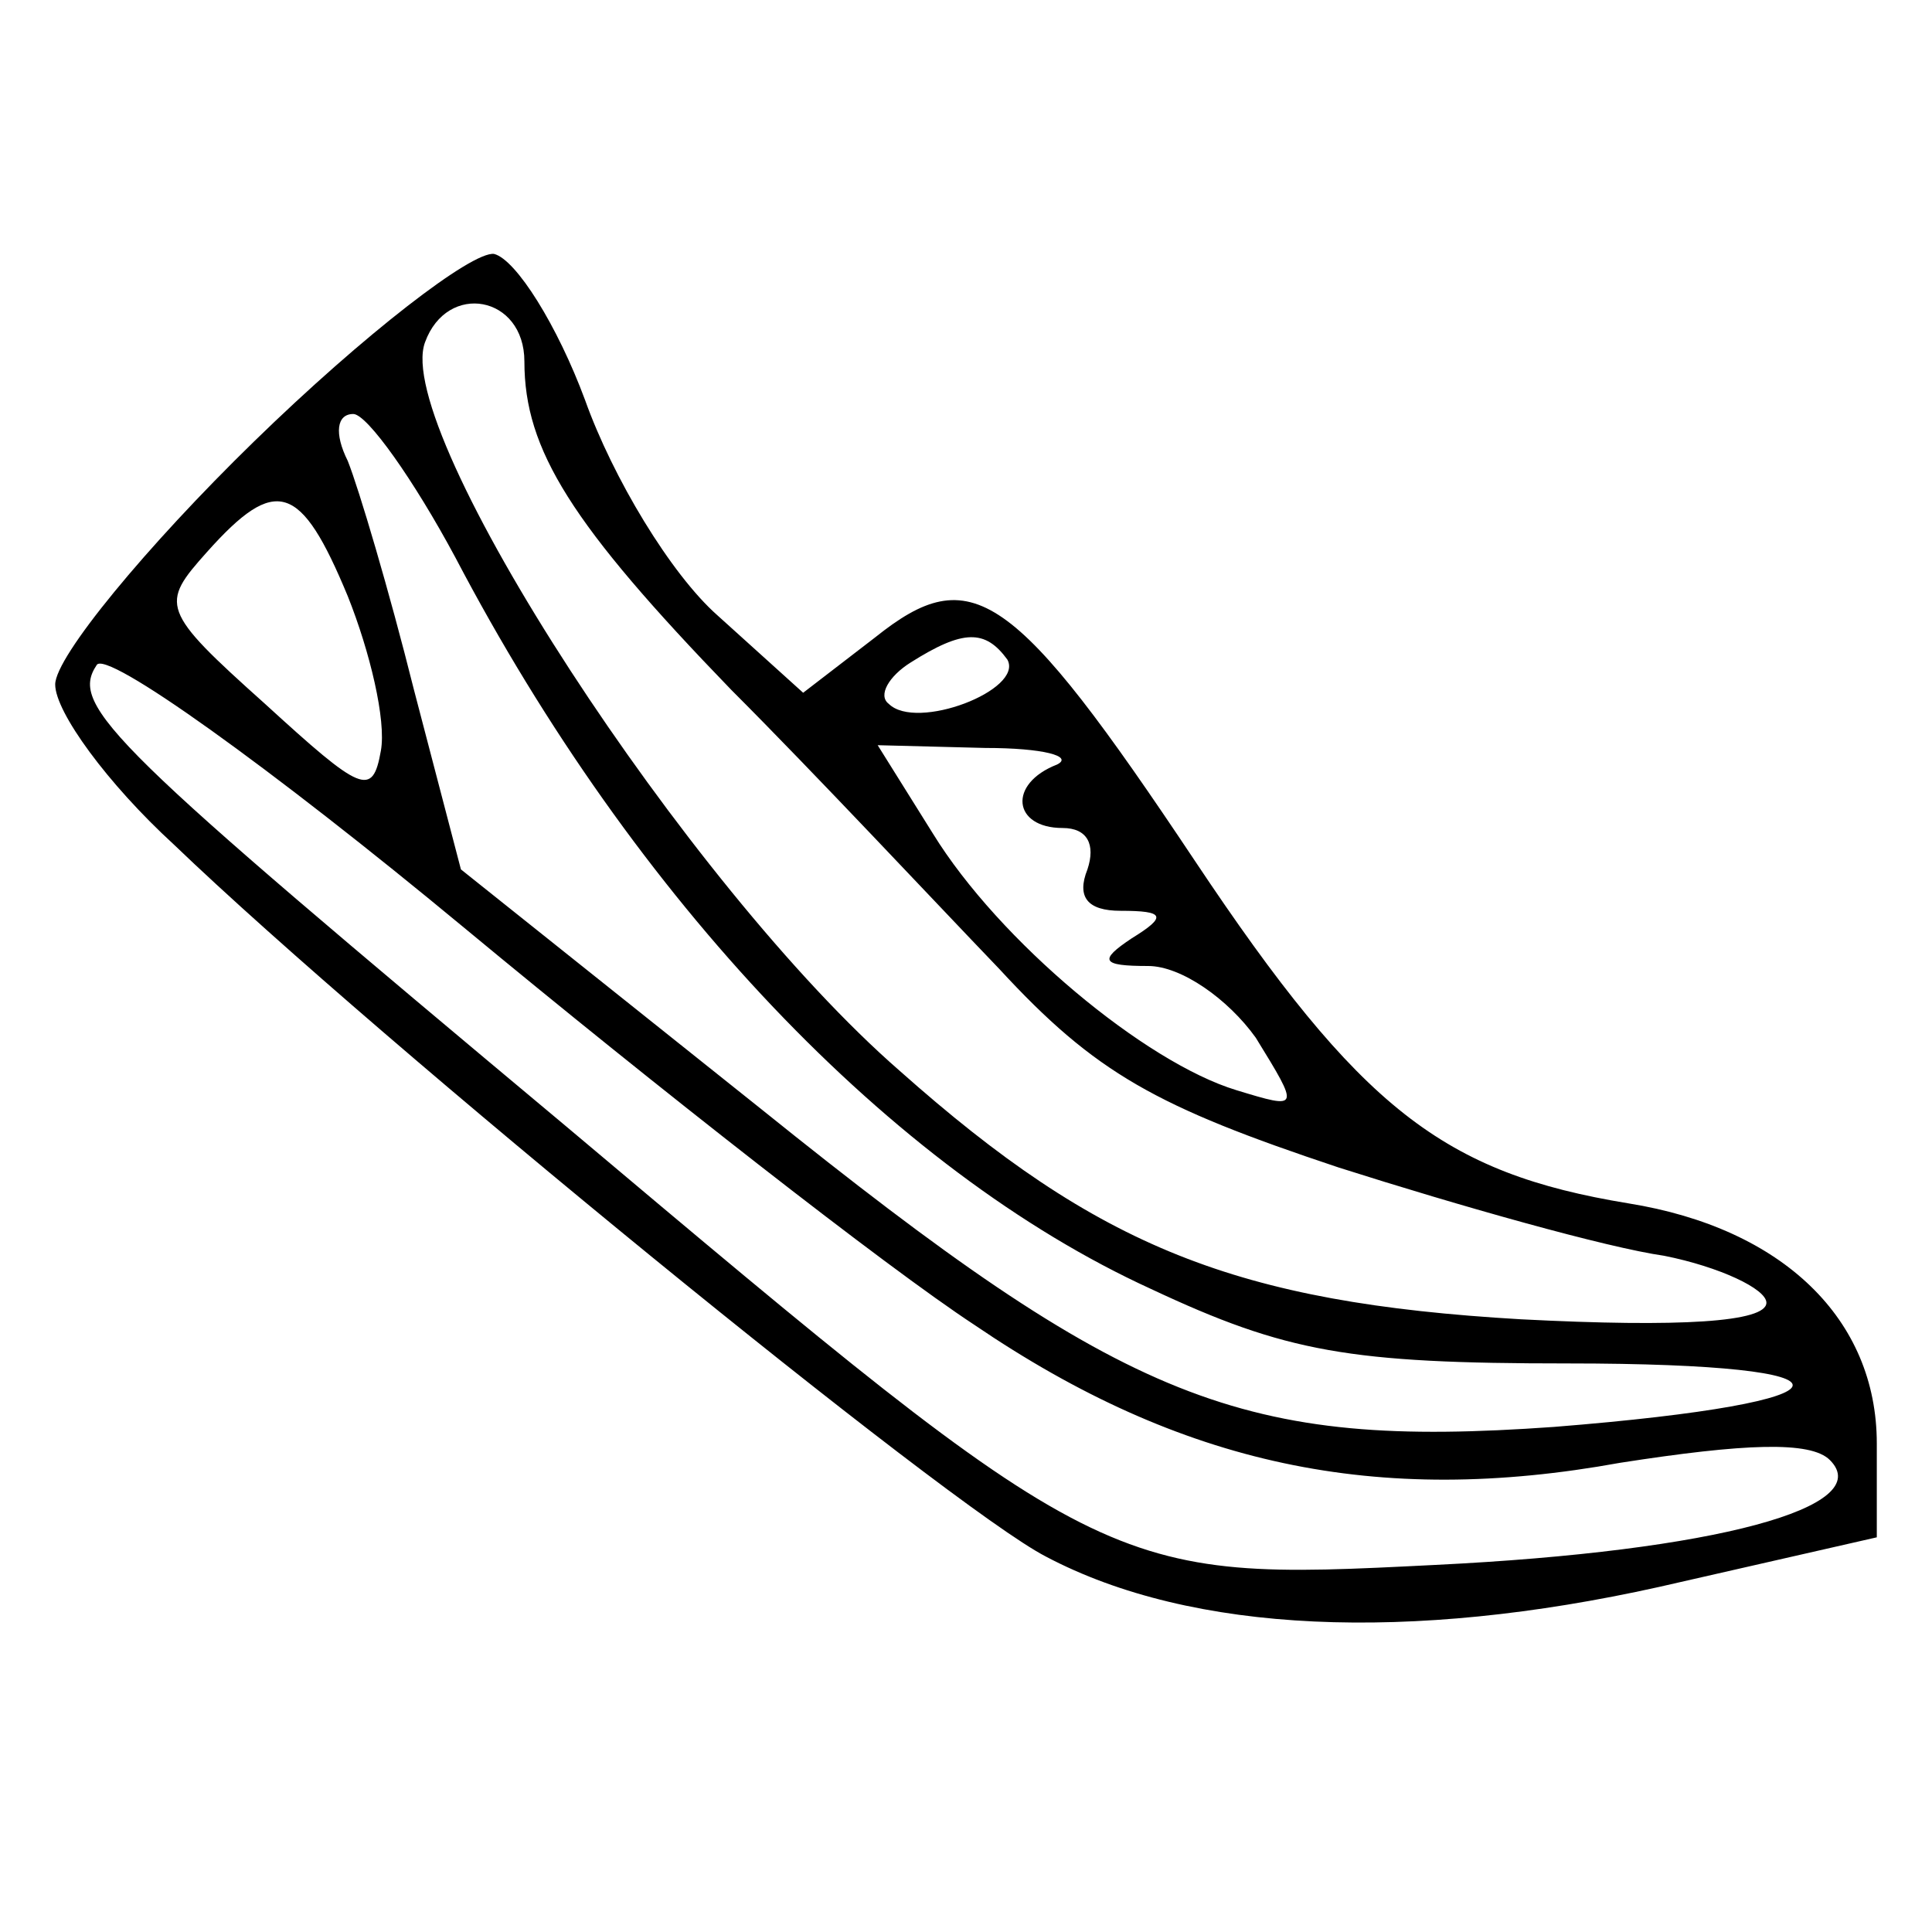
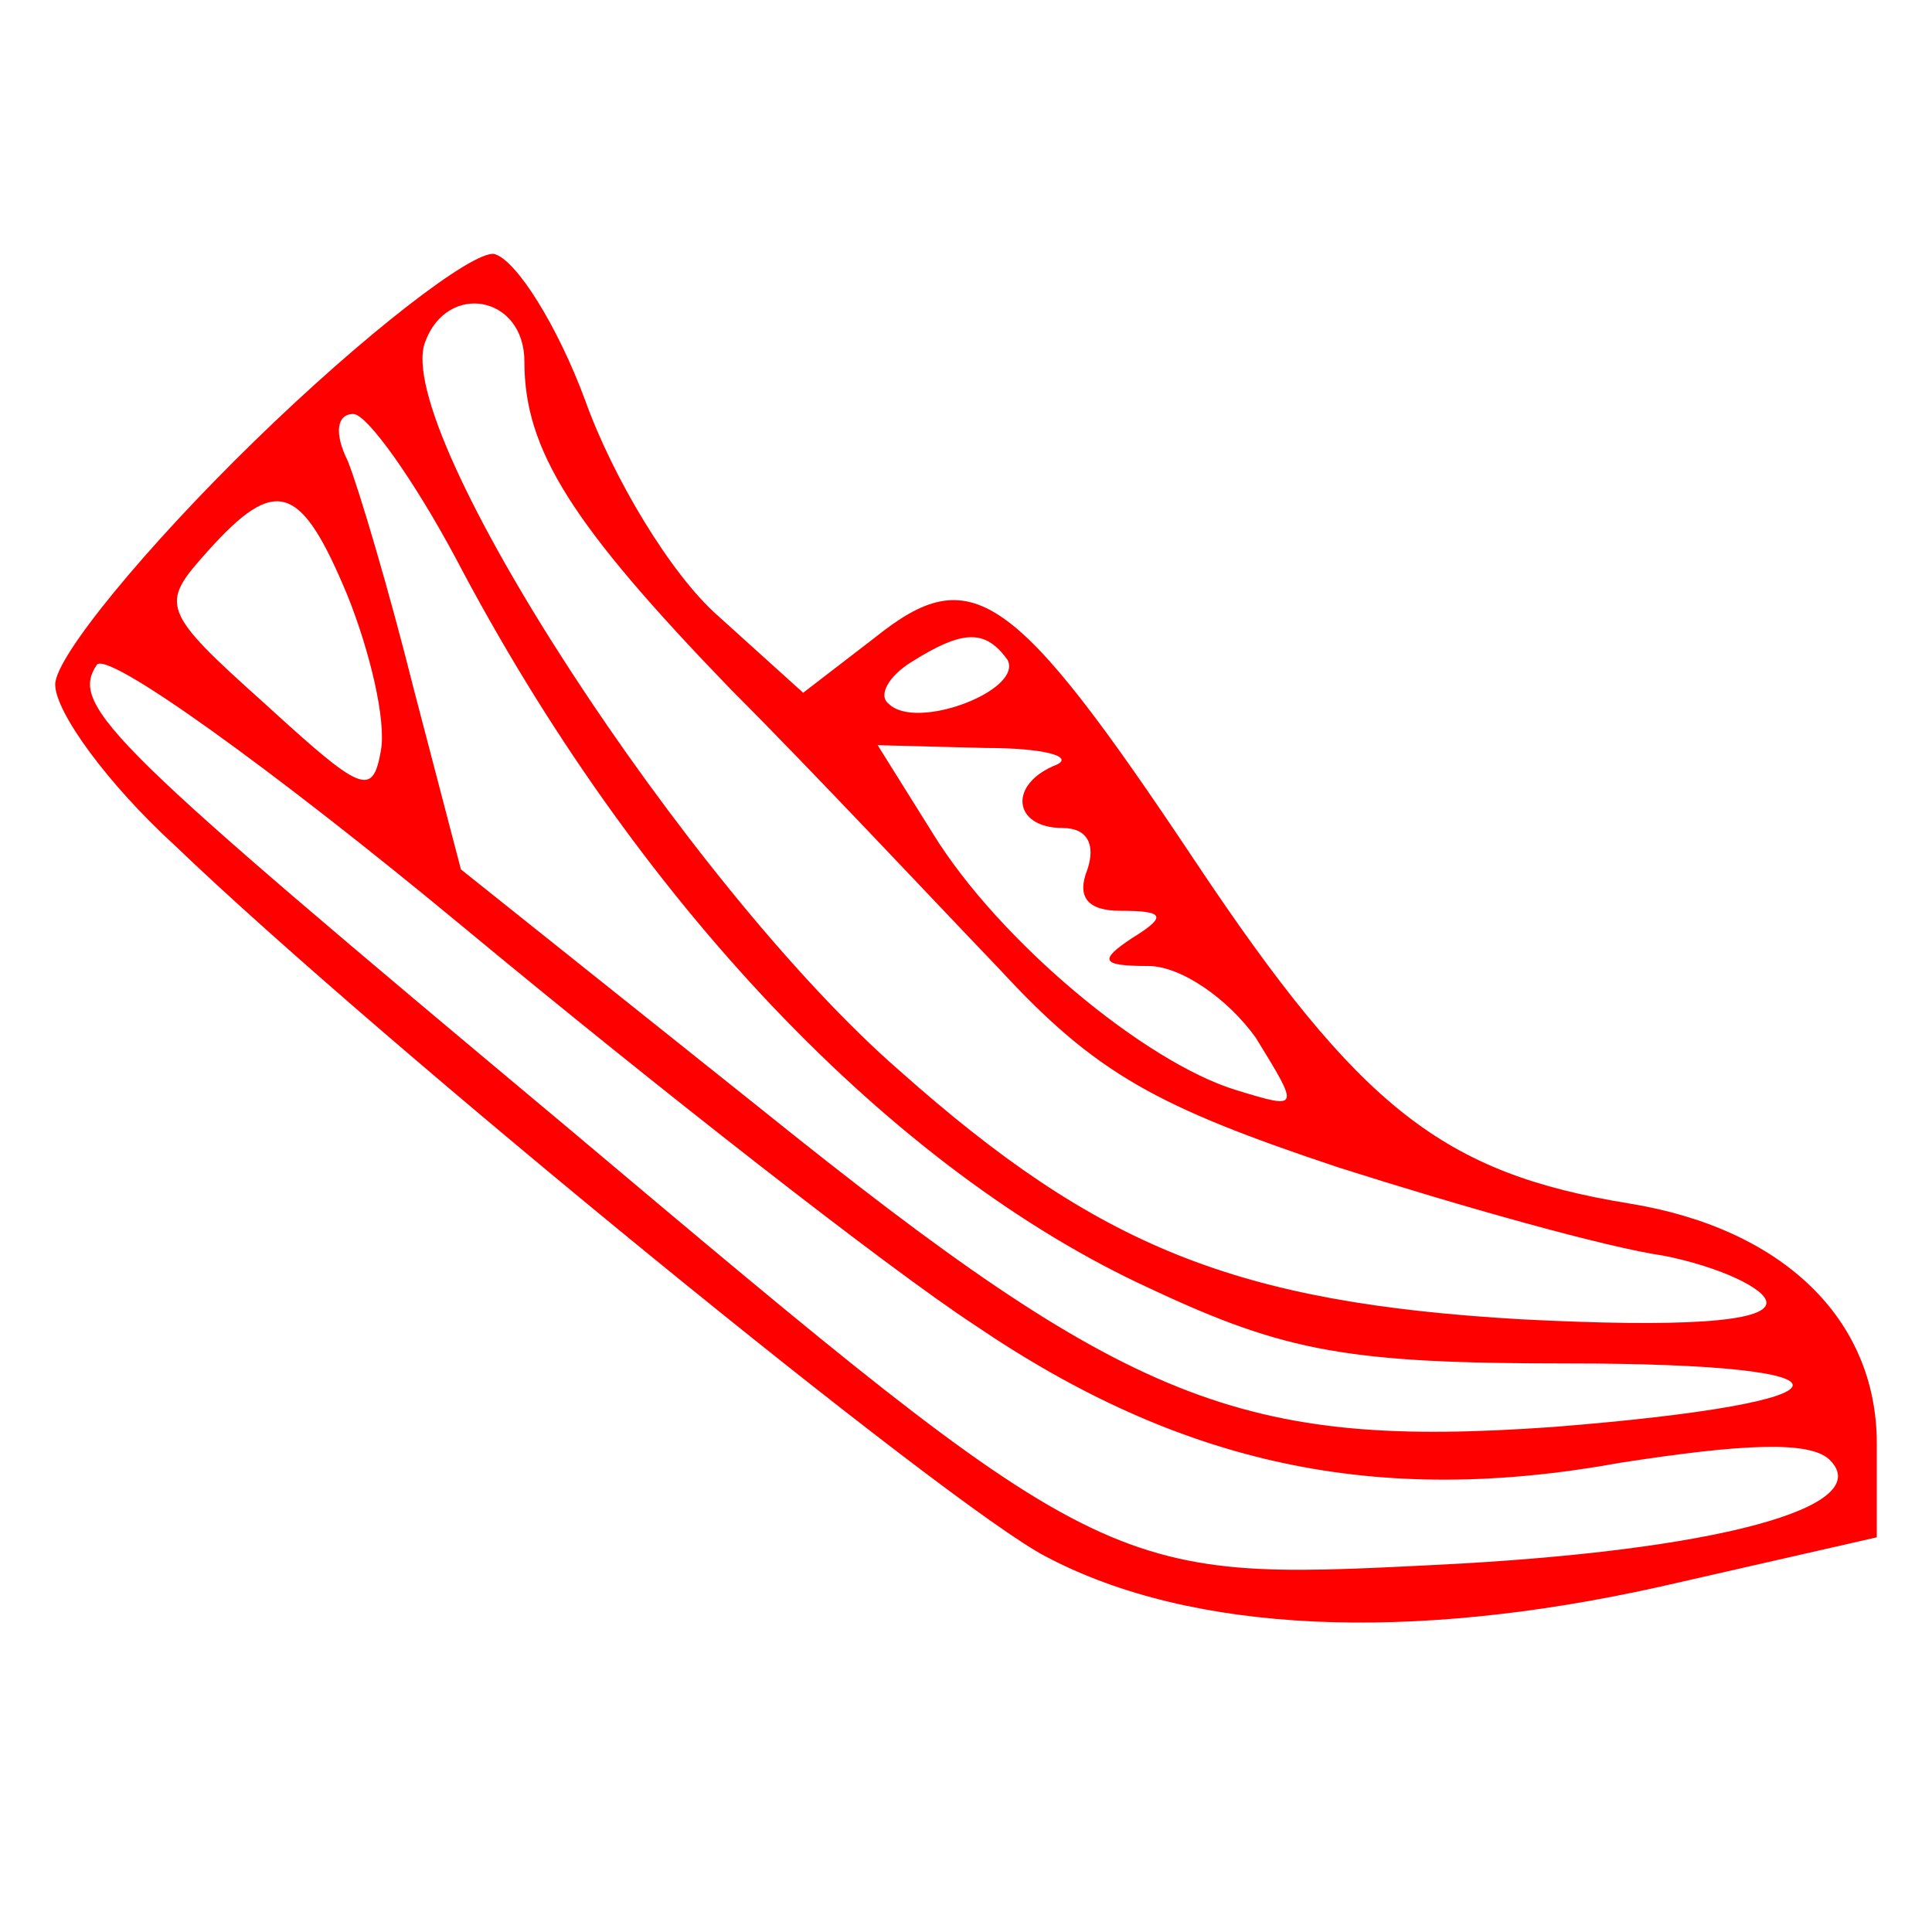
<svg xmlns="http://www.w3.org/2000/svg" version="1.0" width="70pt" height="70pt" viewBox="0 0 70 70" preserveAspectRatio="xMidYMid meet">
-   <g transform="translate(0,70) scale(0.1,-0.1)" fill="#000000" stroke="none">
+   <g transform="translate(0,70) scale(0.1,-0.1)" fill="red" stroke="none">
    <path d="M92 540 c-39 -38 -72 -78 -72 -88 0 -10 19 -36 43 -58 75 -72 281 -240 316 -258 53 -28 132 -31 222 -11 l79 18 0 34 c0 45 -34 78 -90 87 -67 11 -97 34 -157 124 -66 99 -81 109 -116 81 l-26 -20 -31 28 c-17 15 -38 50 -48 78 -10 27 -25 51 -33 53 -8 1 -47 -29 -87 -68z m98 29 c0 -32 17 -59 75 -119 30 -30 73 -76 97 -101 35 -38 57 -50 123 -72 44 -14 97 -29 118 -32 20 -4 37 -12 37 -17 0 -7 -31 -9 -89 -6 -103 6 -153 26 -225 90 -77 67 -184 232 -172 264 8 22 36 17 36 -7z m-25 -71 c65 -124 158 -222 252 -265 49 -23 72 -27 151 -27 111 0 108 -14 -5 -23 -113 -8 -154 8 -287 115 l-109 87 -17 65 c-9 36 -20 73 -24 83 -5 10 -4 17 2 17 5 0 22 -24 37 -52z m-39 -14 c8 -20 14 -45 12 -56 -3 -17 -7 -15 -42 17 -38 34 -38 36 -21 55 25 28 34 25 51 -16z m227 -264 c75 -51 146 -66 234 -50 45 7 69 8 76 1 17 -17 -41 -33 -143 -38 -119 -6 -119 -6 -315 159 -165 138 -180 152 -170 167 3 6 63 -37 133 -95 70 -58 153 -123 185 -144z m12 241 c6 -11 -33 -26 -43 -16 -4 3 0 10 8 15 19 12 27 12 35 1z m18 -38 c-18 -7 -16 -23 2 -23 9 0 12 -6 9 -15 -4 -10 0 -15 12 -15 16 0 17 -2 4 -10 -12 -8 -11 -10 6 -10 12 0 29 -12 39 -26 16 -26 16 -26 -7 -19 -33 10 -86 54 -110 93 l-20 32 39 -1 c21 0 32 -3 26 -6z" />
  </g>
</svg>
